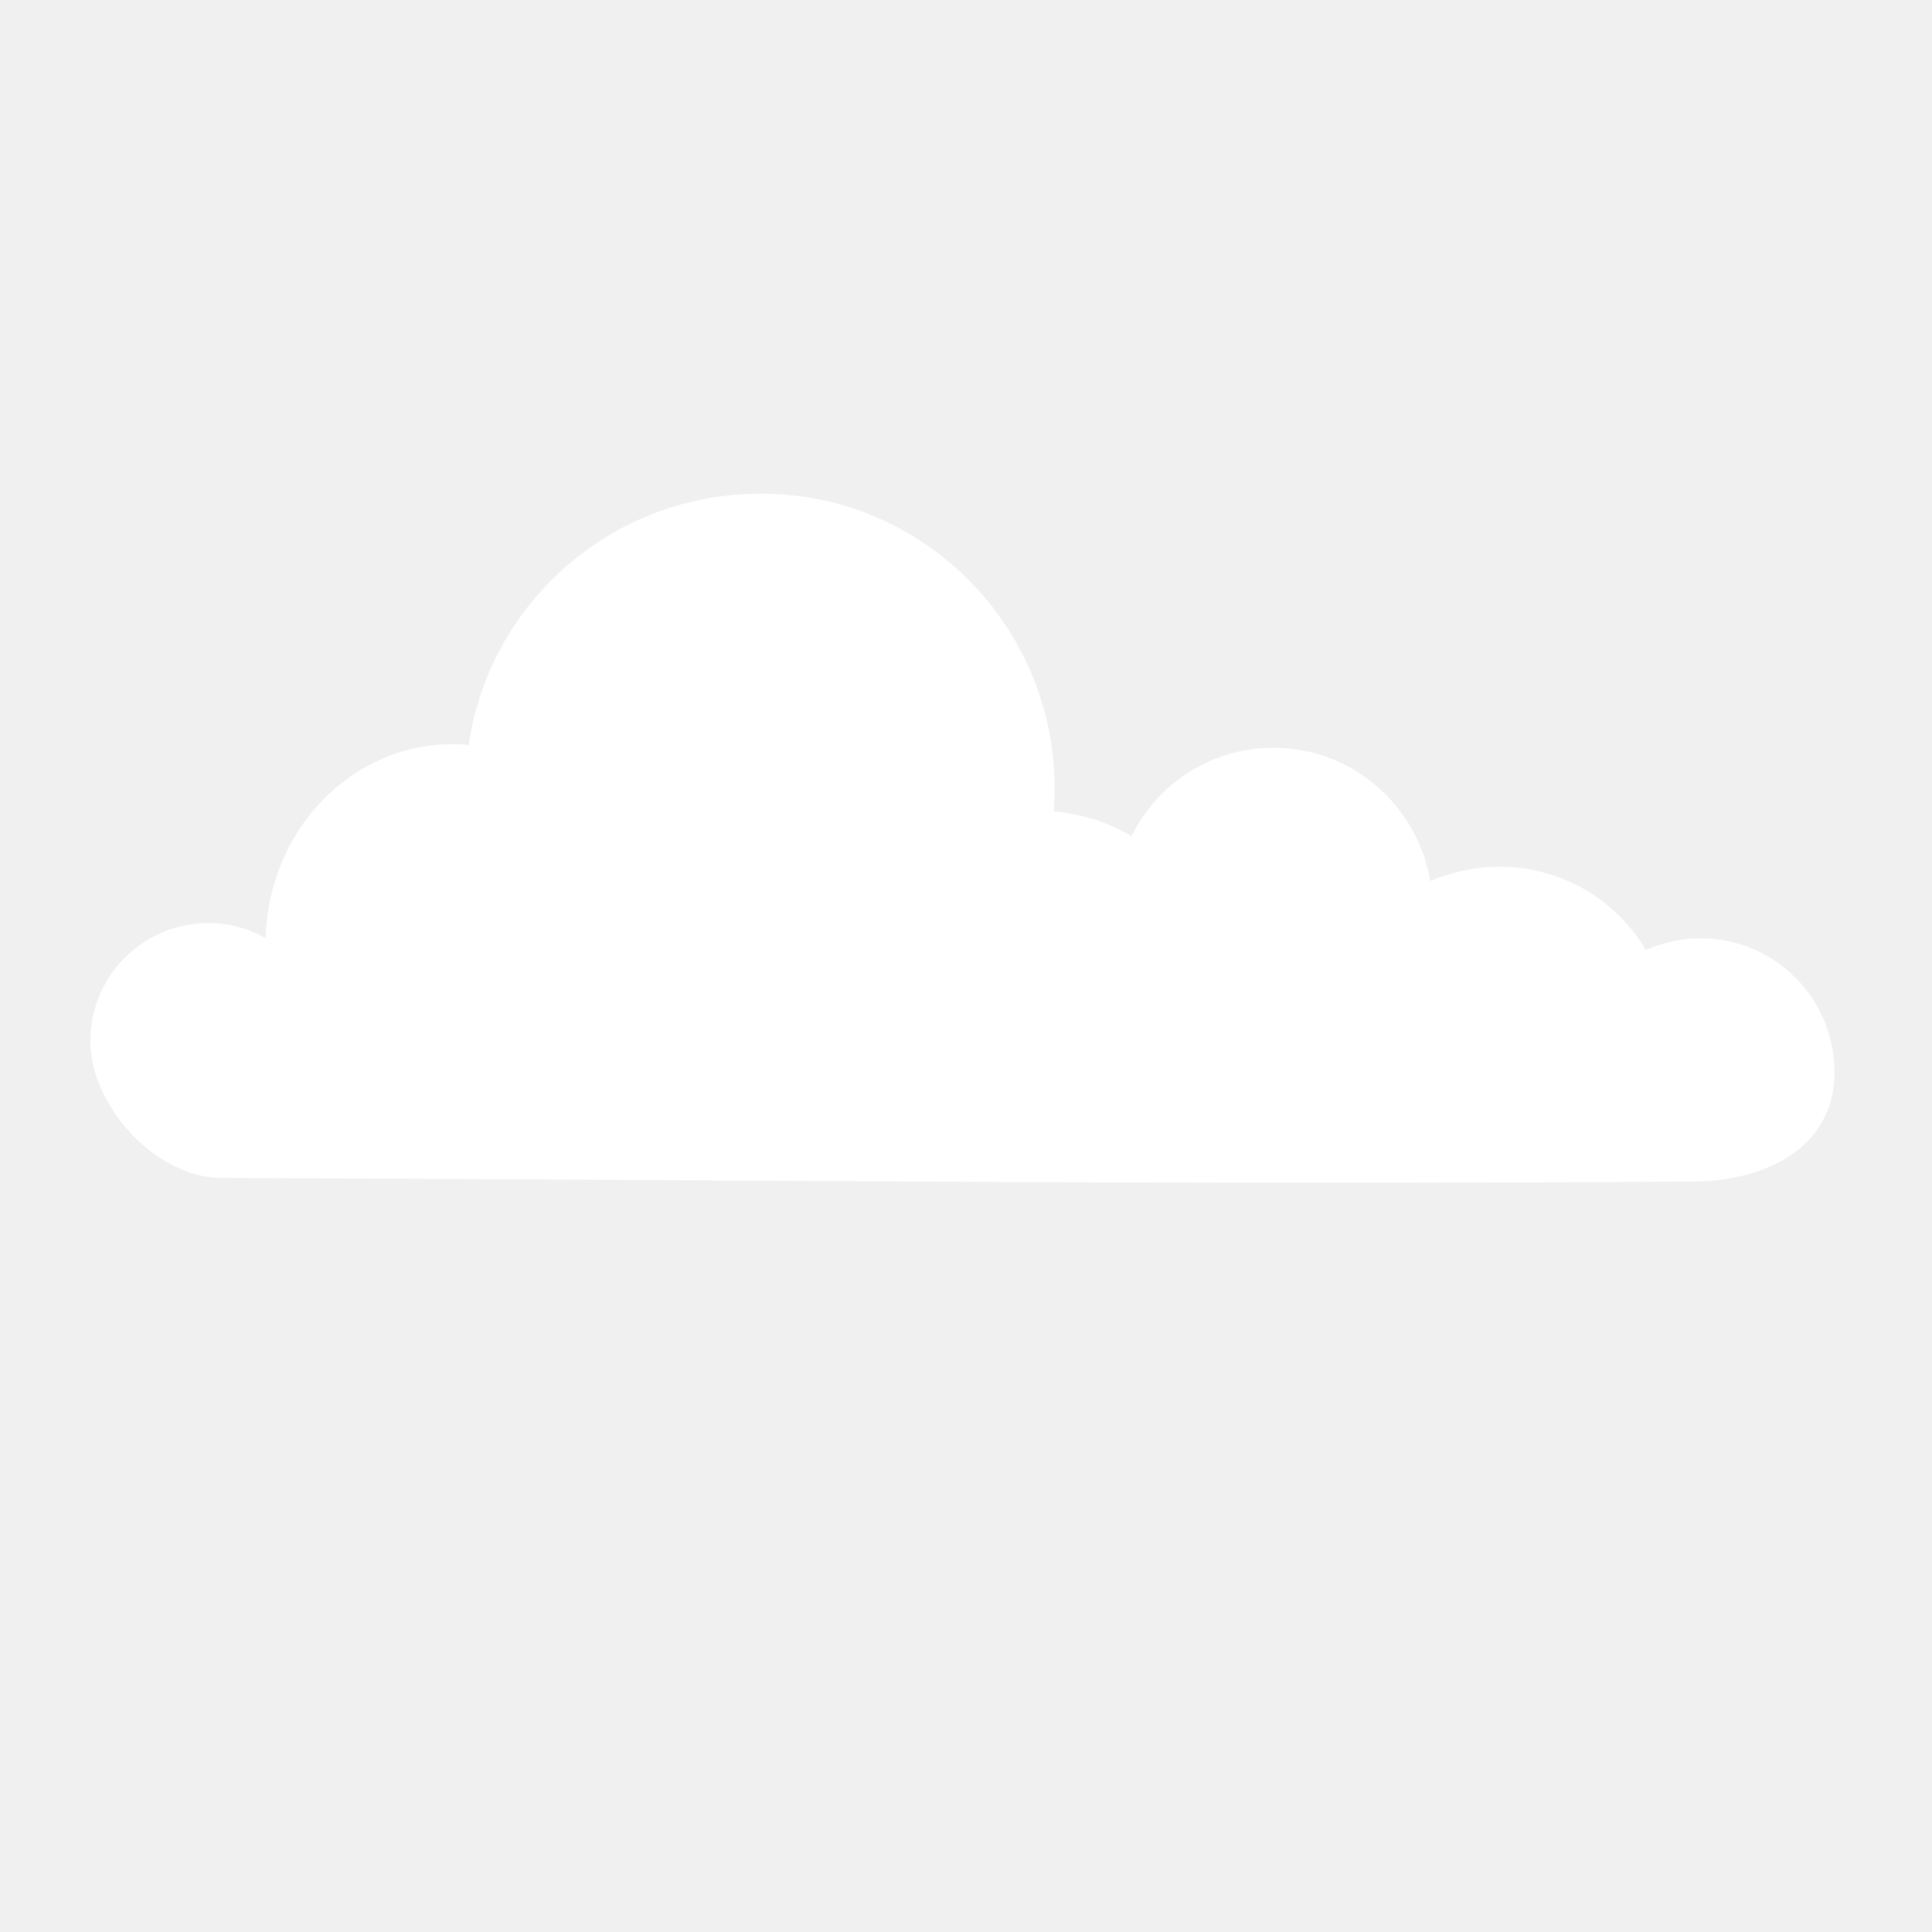
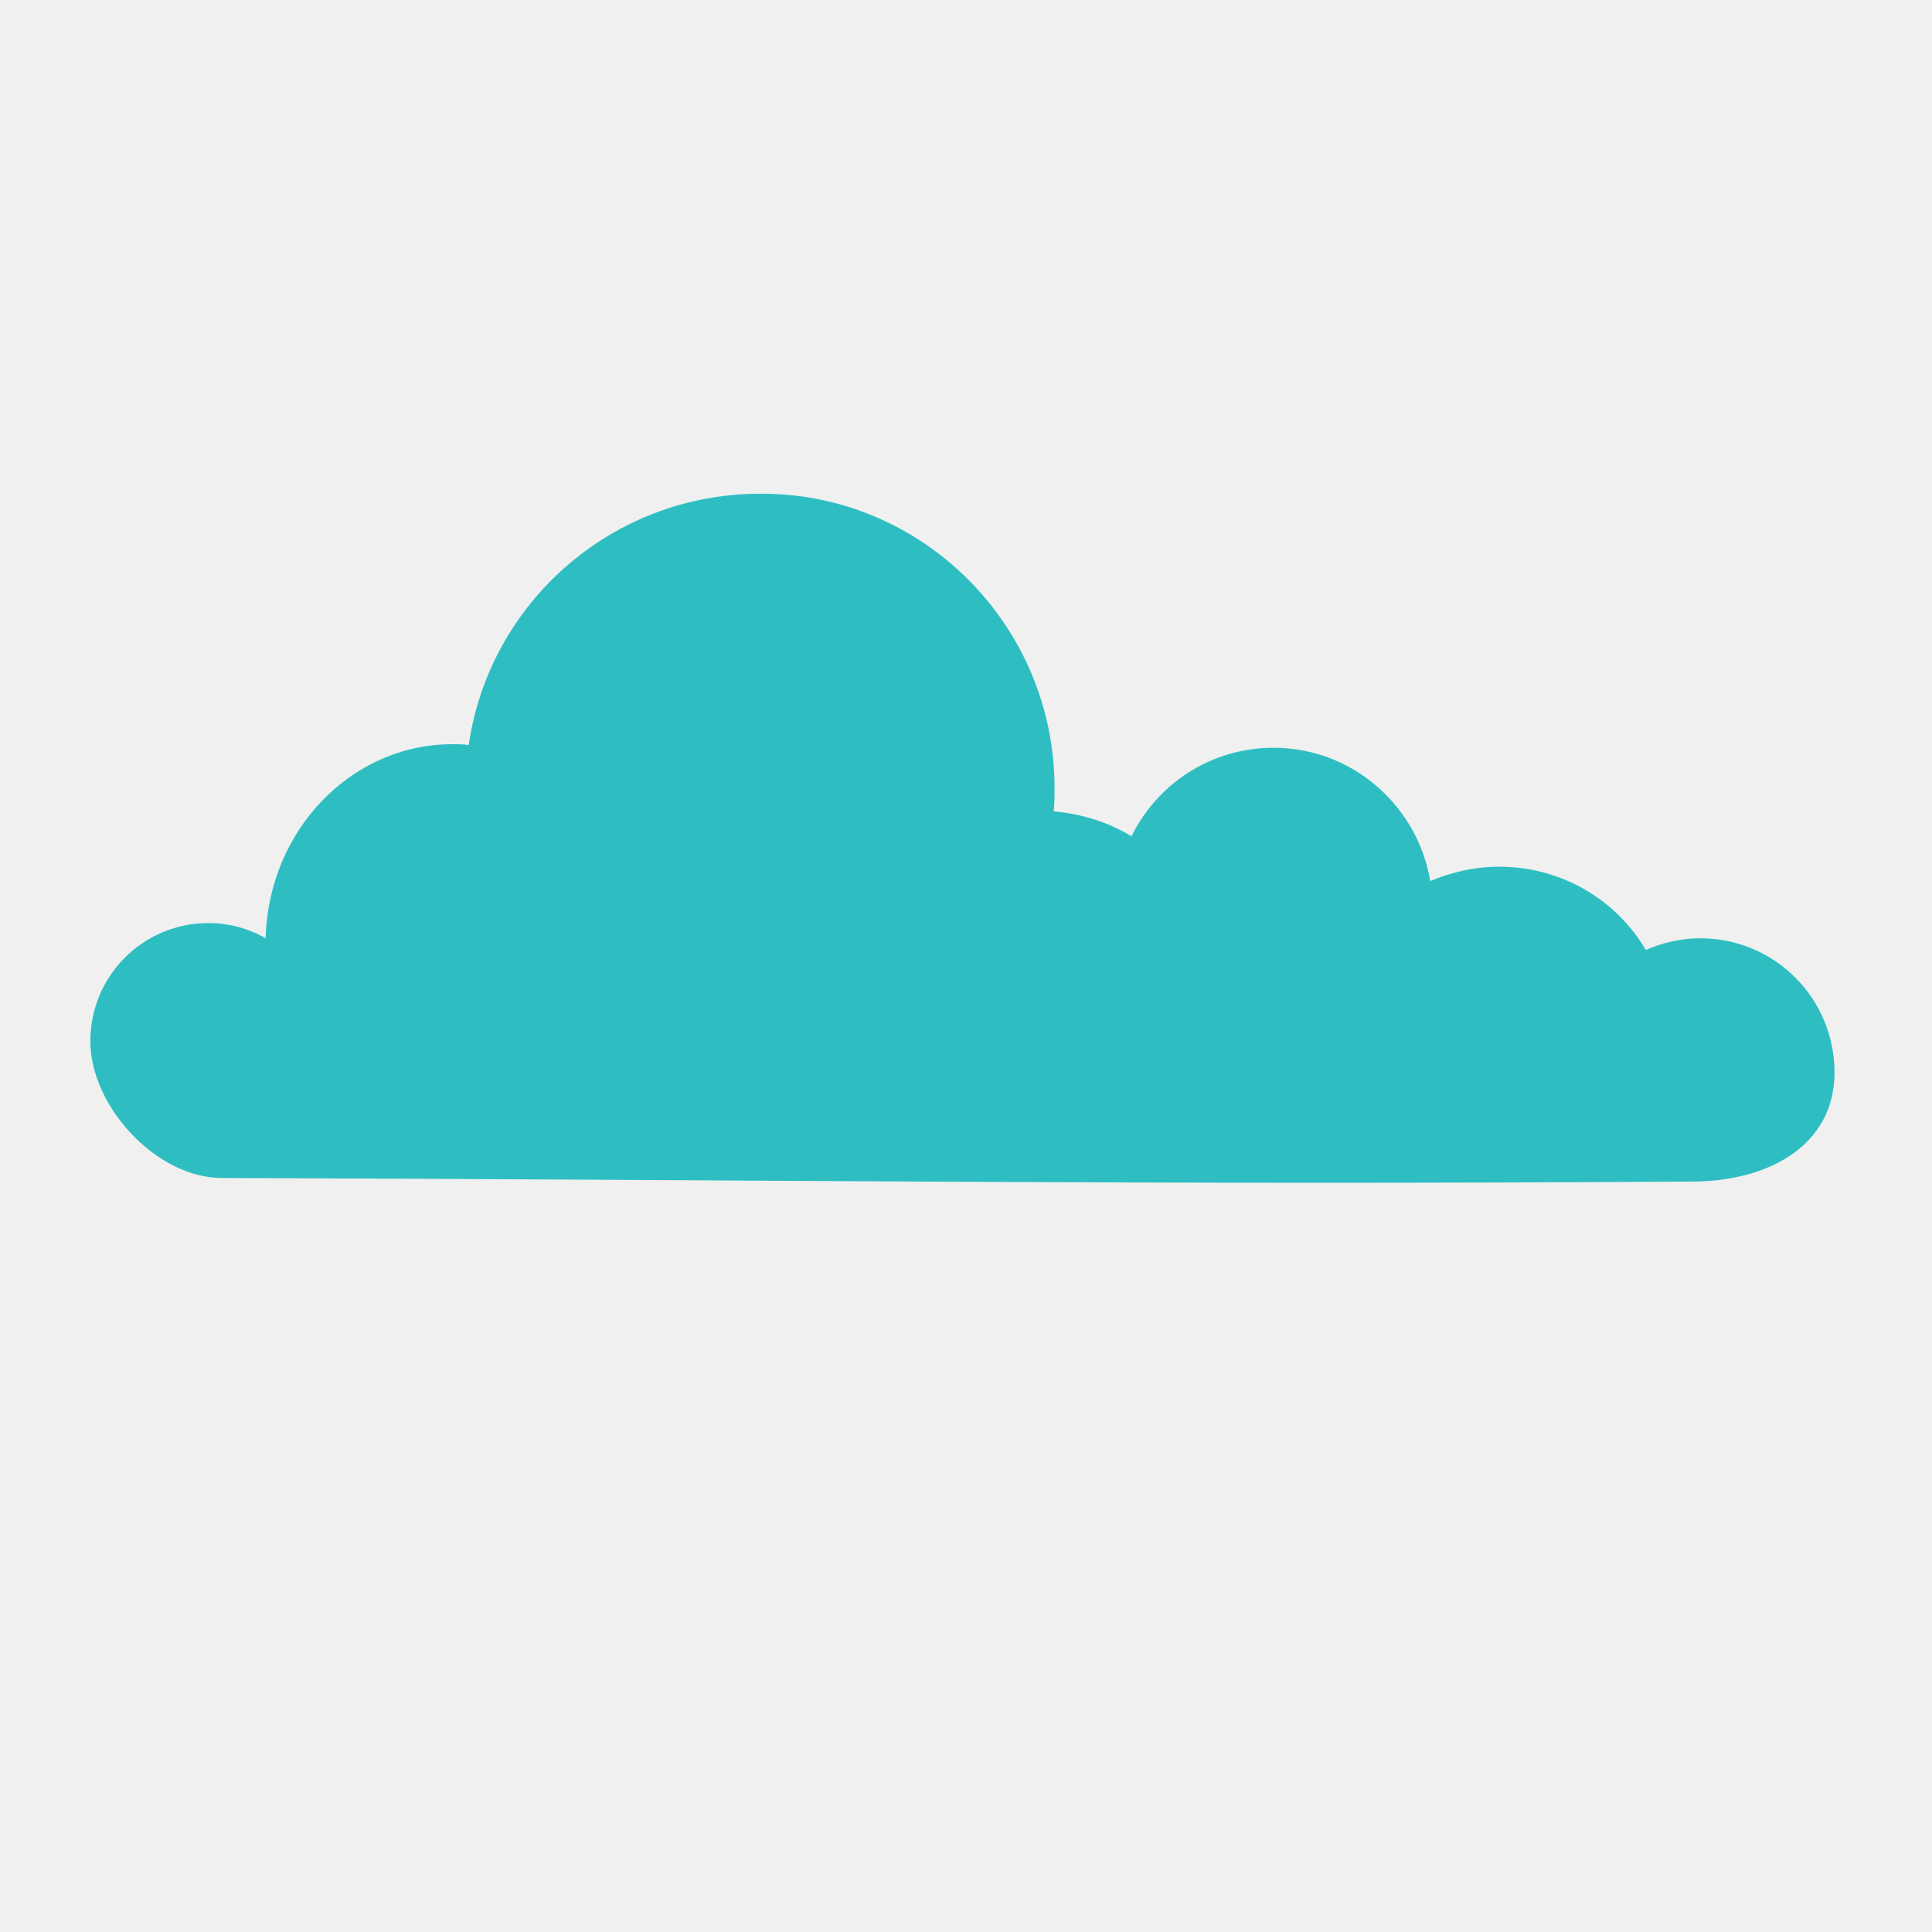
<svg xmlns="http://www.w3.org/2000/svg" version="1.1" id="Layer_1" x="0px" y="0px" viewBox="0 0 216 216" style="enable-background:new 0 0 216 216;" xml:space="preserve">
  <style type="text/css">
- 	.st0{fill:#FFFFFF;}
+ 	.st0{fill:#2EBEC2;}
</style>
  <path id="path8755" class="st0" d="M117.9,88.1c0,0.9,0,1.7-0.1,2.6c3.1,0.3,6.1,1.2,8.7,2.8c2.9-5.9,8.9-9.9,15.9-9.9  c8.8,0,16.1,6.5,17.5,14.9c2.4-1,5-1.6,7.7-1.6c7,0,13.1,3.7,16.4,9.3c1.9-0.8,3.9-1.3,6.1-1.3c8.3,0,15,6.7,15,15  c0,8.3-7.6,12.2-15.9,12.2c-61.6,0.4-102.6-0.2-164.4-0.4c-7.3,0-14.7-8-14.7-15.3c0-7.3,5.9-13.2,13.2-13.2c2.3,0,4.5,0.6,6.4,1.7  c0.3-12,9.5-21.7,20.9-21.7c0.6,0,1.2,0,1.8,0.1c2.3-15.9,16-28.1,32.6-28.1C103.1,55.1,117.9,69.9,117.9,88.1z" />
</svg>
